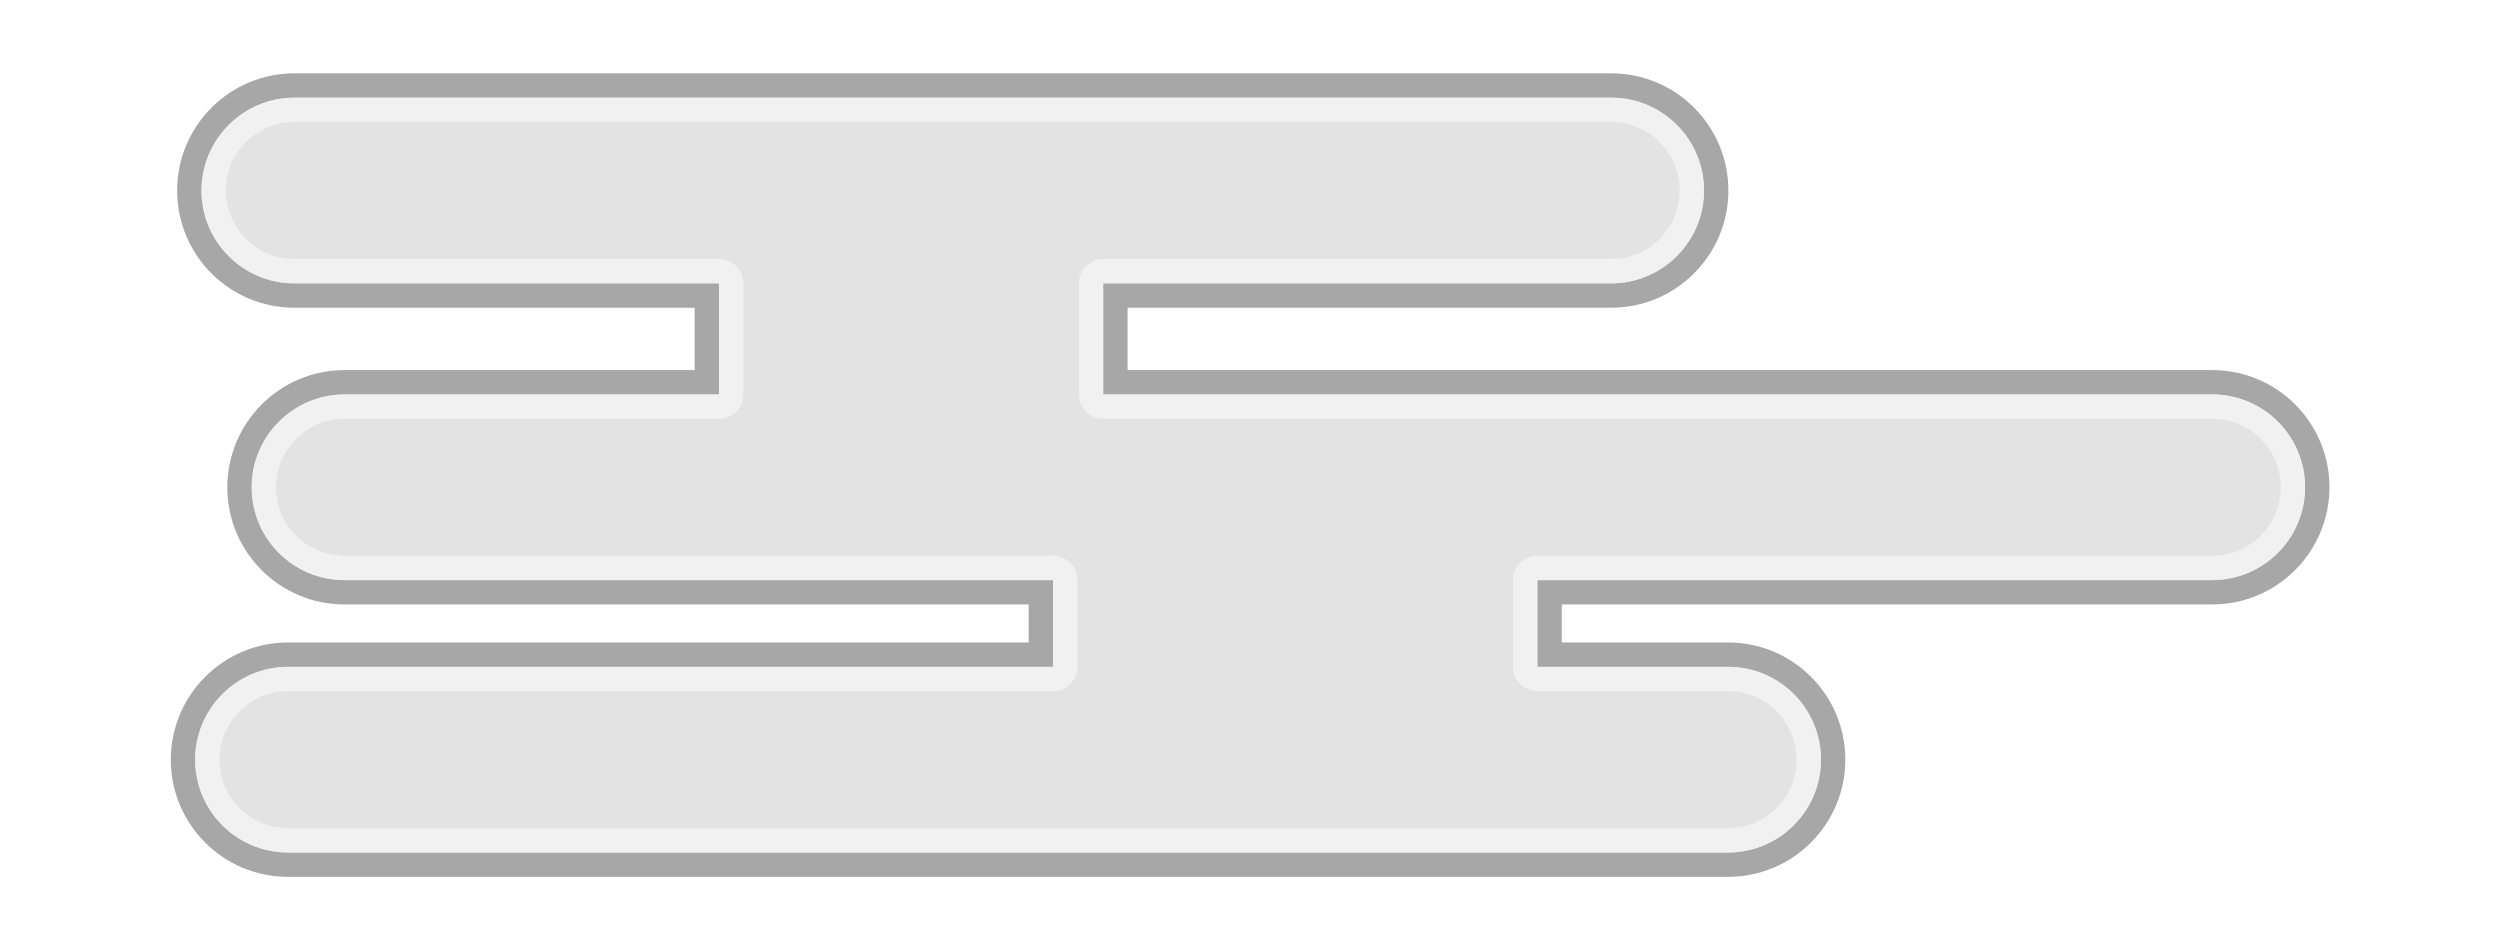
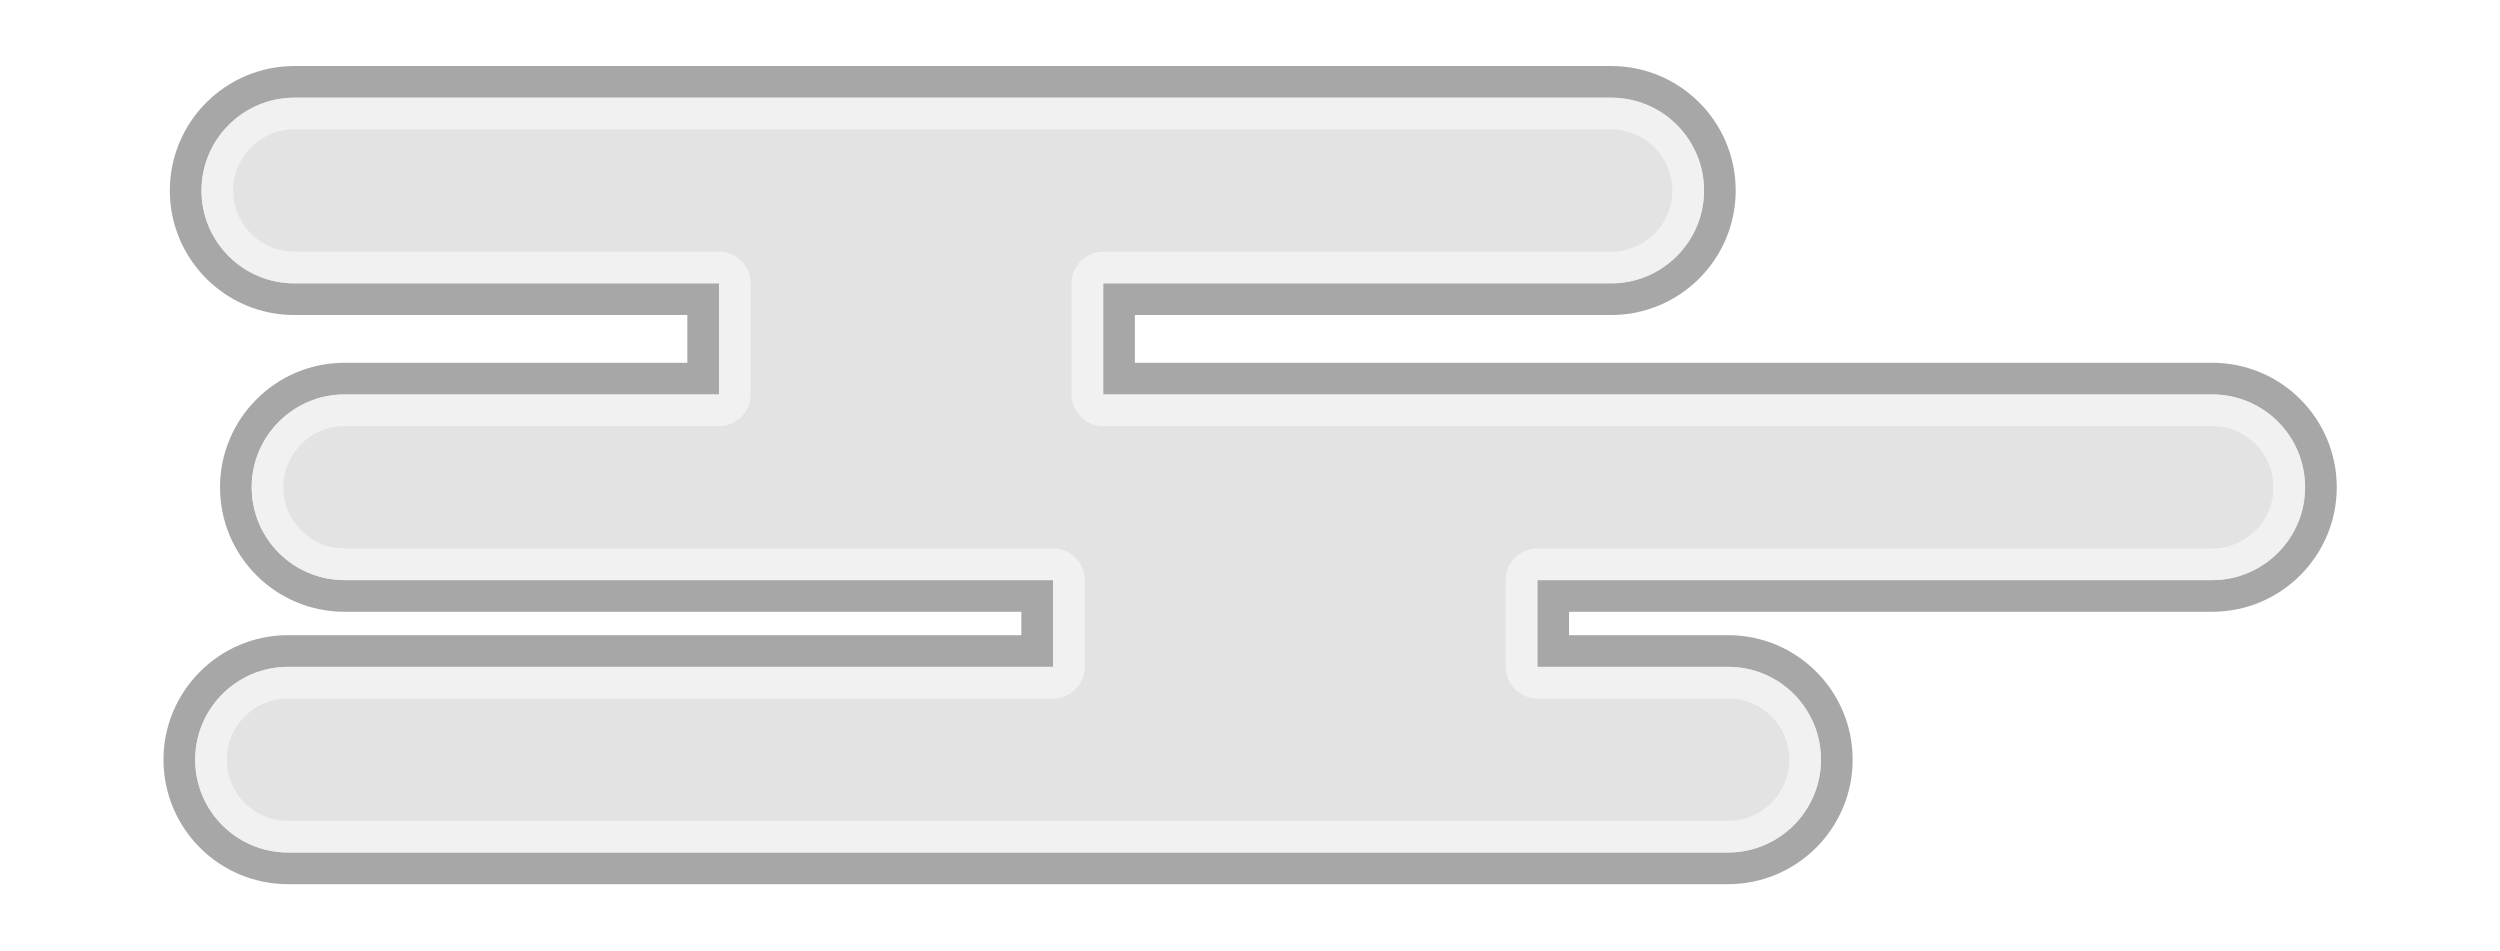
<svg xmlns="http://www.w3.org/2000/svg" id="cloud-st-right" version="1.1" viewBox="-8 -4 102.61 39">
  <defs>
    <path id="cloud-st-right-shape" d="M82.8,23.37h-31.41v-3.56h29.08c2.11,0,3.81-1.71,3.81-3.81s-1.71-3.81-3.81-3.81h-15.37v-4.56h17.43c2.11,0,3.81-1.71,3.81-3.81s-1.71-3.81-3.81-3.81H28.48c-2.11,0-3.81,1.71-3.81,3.81s1.71,3.81,3.81,3.81h20.85v4.56H3.81c-2.11,0-3.81,1.71-3.81,3.81s1.71,3.81,3.81,3.81h27.7v3.56h-7.83c-2.11,0-3.81,1.71-3.81,3.81s1.71,3.81,3.81,3.81h59.11c2.11,0,3.81-1.71,3.81-3.81s-1.71-3.81-3.81-3.81Z" />
    <clipPath id="cloud-st-right-clip">
      <use href="#cloud-st-right-shape" />
    </clipPath>
    <style>
      #cloud-st-right .outer-stroke {
        fill: none;
        stroke: #a7a7a7;
-         stroke-width: 2;
+         stroke-width: 2.6;
        stroke-linejoin: round;
        stroke-linecap: round;
        vector-effect: non-scaling-stroke;
      }

      #cloud-st-right .fill-shape {
        fill: #e3e3e4;
      }

      #cloud-st-right .inner-stroke {
        fill: none;
        stroke: #f1f1f1;
-         stroke-width: 2;
+         stroke-width: 2.6;
        stroke-linejoin: round;
        stroke-linecap: round;
        vector-effect: non-scaling-stroke;
      }

      #cloud-st-right .cloud-drift {
        animation: cloudDriftStRight 12.8s cubic-bezier(.45, 0, .55, 1) -7.7s infinite;
        will-change: transform;
      }

      @keyframes cloudDriftStRight {
        0% { transform: translateX(2.0px); }
        32% { transform: translateX(-3.3px); }
        68% { transform: translateX(2.9px); }
        100% { transform: translateX(2.0px); }
      }
    </style>
  </defs>
  <g transform="translate(86.61 0) scale(-1 1)">
    <g class="cloud-drift">
      <use href="#cloud-st-right-shape" class="outer-stroke" />
      <use href="#cloud-st-right-shape" class="fill-shape" />
      <g clip-path="url(#cloud-st-right-clip)">
        <use href="#cloud-st-right-shape" class="inner-stroke" />
      </g>
    </g>
  </g>
</svg>
